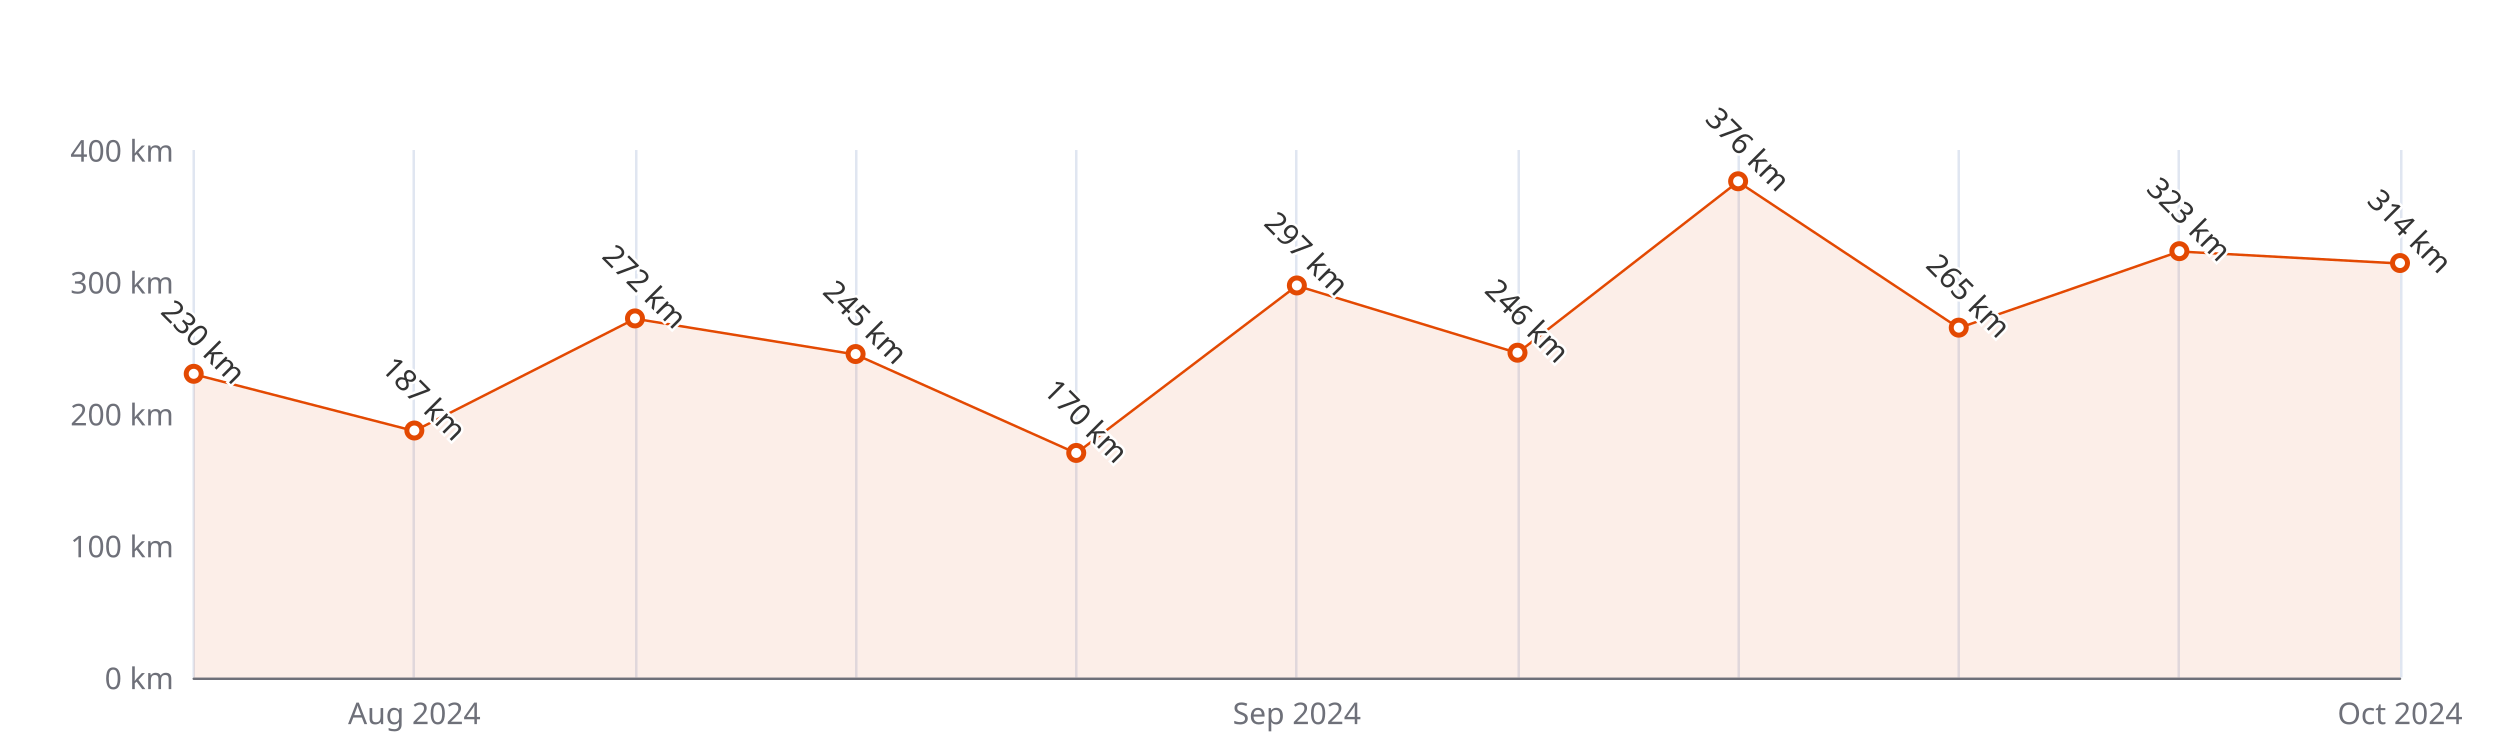
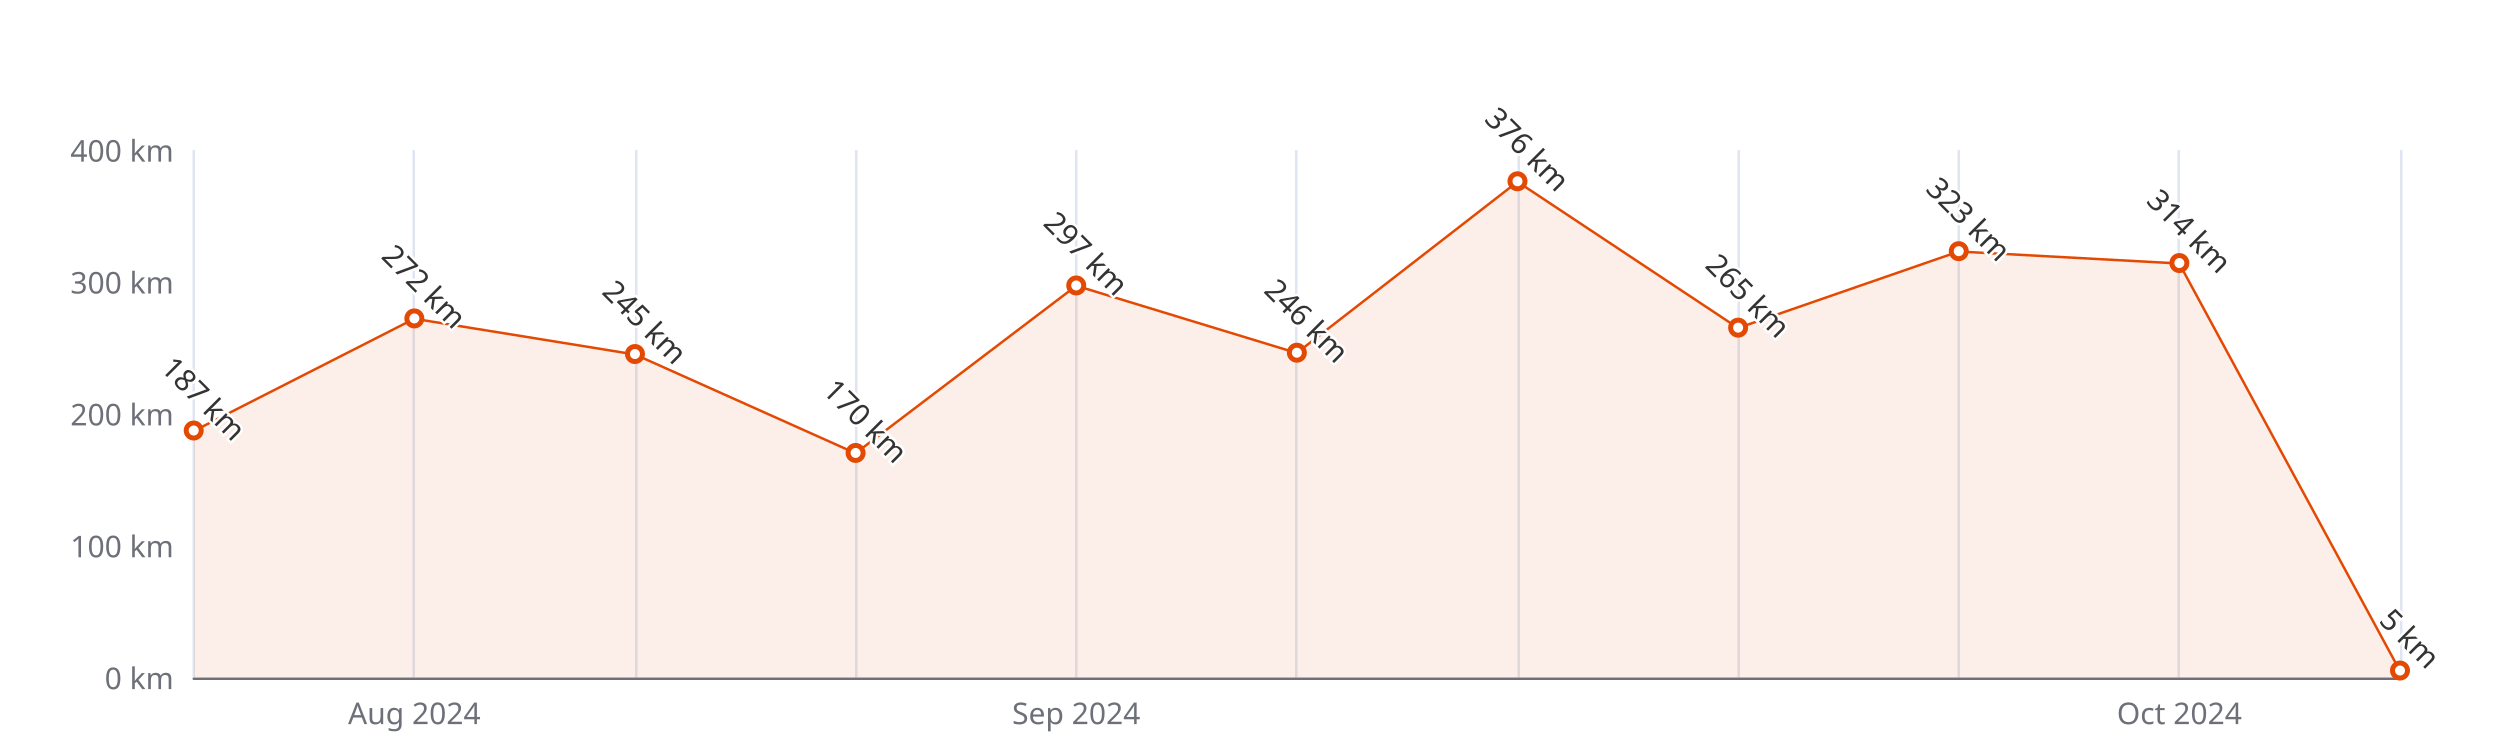
<svg xmlns="http://www.w3.org/2000/svg" width="1000" height="300" version="1.1" baseProfile="full" viewBox="0 0 1000 300">
  <rect width="1000" height="300" x="0" y="0" id="0" fill="#ffffff" />
  <path d="M77.5 60L77.5 271" fill="none" stroke="#E0E6F1" />
  <path d="M165.5 60L165.5 271" fill="none" stroke="#E0E6F1" />
  <path d="M254.5 60L254.5 271" fill="none" stroke="#E0E6F1" />
  <path d="M342.5 60L342.5 271" fill="none" stroke="#E0E6F1" />
  <path d="M430.5 60L430.5 271" fill="none" stroke="#E0E6F1" />
  <path d="M518.5 60L518.5 271" fill="none" stroke="#E0E6F1" />
  <path d="M607.5 60L607.5 271" fill="none" stroke="#E0E6F1" />
  <path d="M695.5 60L695.5 271" fill="none" stroke="#E0E6F1" />
  <path d="M783.5 60L783.5 271" fill="none" stroke="#E0E6F1" />
  <path d="M871.5 60L871.5 271" fill="none" stroke="#E0E6F1" />
  <path d="M960.5 60L960.5 271" fill="none" stroke="#E0E6F1" />
  <path d="M77.5 271.5L960 271.5" fill="none" stroke="#6E7079" stroke-linecap="round" />
  <text dominant-baseline="central" text-anchor="end" style="font-size:12px;font-family:sans-serif;" xml:space="preserve" transform="translate(69.48 271)" fill="#6E7079">0 km</text>
  <text dominant-baseline="central" text-anchor="end" style="font-size:12px;font-family:sans-serif;" xml:space="preserve" transform="translate(69.48 218.25)" fill="#6E7079">100 km</text>
  <text dominant-baseline="central" text-anchor="end" style="font-size:12px;font-family:sans-serif;" xml:space="preserve" transform="translate(69.48 165.5)" fill="#6E7079">200 km</text>
  <text dominant-baseline="central" text-anchor="end" style="font-size:12px;font-family:sans-serif;" xml:space="preserve" transform="translate(69.48 112.75)" fill="#6E7079">300 km</text>
  <text dominant-baseline="central" text-anchor="end" style="font-size:12px;font-family:sans-serif;" xml:space="preserve" transform="translate(69.48 60)" fill="#6E7079">400 km</text>
  <text dominant-baseline="central" text-anchor="middle" style="font-size:12px;font-family:sans-serif;" xml:space="preserve" y="6" transform="translate(165.732 279)" fill="#6E7079">Aug 2024</text>
-   <text dominant-baseline="central" text-anchor="middle" style="font-size:12px;font-family:sans-serif;" xml:space="preserve" y="6" transform="translate(518.74 279)" fill="#6E7079">Sep 2024</text>
-   <text dominant-baseline="central" text-anchor="middle" style="font-size:12px;font-family:sans-serif;" xml:space="preserve" y="6" transform="translate(960 279)" fill="#6E7079">Oct 2024</text>
+   <text dominant-baseline="central" text-anchor="middle" style="font-size:12px;font-family:sans-serif;" xml:space="preserve" y="6" transform="translate(430.488 279)" fill="#6E7079">Sep 2024</text>
+   <text dominant-baseline="central" text-anchor="middle" style="font-size:12px;font-family:sans-serif;" xml:space="preserve" y="6" transform="translate(871.748 279)" fill="#6E7079">Oct 2024</text>
  <g clip-path="url(#zr5-c0)">
-     <path d="M77.5 149.7L165.7 172.4L254 127.5L342.2 141.8L430.5 181.3L518.7 114.3L607 141.2L695.2 72.7L783.5 131.2L871.7 100.6L960 105.4L960 271L871.7 271L783.5 271L695.2 271L607 271L518.7 271L430.5 271L342.2 271L254 271L165.7 271L77.5 271Z" fill="rgb(227,73,2)" fill-opacity="0.09" />
-     <path d="M77.5 149.7L165.7 172.4L254 127.5L342.2 141.8L430.5 181.3L518.7 114.3L607 141.2L695.2 72.7L783.5 131.2L871.7 100.6L960 105.4" fill="none" stroke="#E34902" stroke-linejoin="bevel" />
+     <path d="M77.5 172.4L165.7 127.5L254 141.8L342.2 181.3L430.5 114.3L518.7 141.2L607 72.7L695.2 131.2L783.5 100.6L871.7 105.4L960 268.4L960 271L871.7 271L783.5 271L695.2 271L607 271L518.7 271L430.5 271L342.2 271L254 271L165.7 271L77.5 271Z" fill="rgb(227,73,2)" fill-opacity="0.09" />
+     <path d="M77.5 172.4L165.7 127.5L254 141.8L342.2 181.3L430.5 114.3L518.7 141.2L607 72.7L695.2 131.2L783.5 100.6L871.7 105.4L960 268.4" fill="none" stroke="#E34902" stroke-linejoin="bevel" />
  </g>
-   <path d="M1 0A1 1 0 1 1 1 -0.1A1 1 0 0 1 1 0" transform="matrix(3,0,0,3,77.48,149.675)" fill="#fff" stroke="#E34902" stroke-width="0.667" />
-   <path d="M1 0A1 1 0 1 1 1 -0.1A1 1 0 0 1 1 0" transform="matrix(3,0,0,3,165.732,172.3575)" fill="#fff" stroke="#E34902" stroke-width="0.667" />
-   <path d="M1 0A1 1 0 1 1 1 -0.1A1 1 0 0 1 1 0" transform="matrix(3,0,0,3,253.984,127.52)" fill="#fff" stroke="#E34902" stroke-width="0.667" />
-   <path d="M1 0A1 1 0 1 1 1 -0.1A1 1 0 0 1 1 0" transform="matrix(3,0,0,3,342.236,141.7625)" fill="#fff" stroke="#E34902" stroke-width="0.667" />
-   <path d="M1 0A1 1 0 1 1 1 -0.1A1 1 0 0 1 1 0" transform="matrix(3,0,0,3,430.488,181.325)" fill="#fff" stroke="#E34902" stroke-width="0.667" />
-   <path d="M1 0A1 1 0 1 1 1 -0.1A1 1 0 0 1 1 0" transform="matrix(3,0,0,3,518.74,114.3325)" fill="#fff" stroke="#E34902" stroke-width="0.667" />
-   <path d="M1 0A1 1 0 1 1 1 -0.1A1 1 0 0 1 1 0" transform="matrix(3,0,0,3,606.992,141.235)" fill="#fff" stroke="#E34902" stroke-width="0.667" />
-   <path d="M1 0A1 1 0 1 1 1 -0.1A1 1 0 0 1 1 0" transform="matrix(3,0,0,3,695.244,72.66)" fill="#fff" stroke="#E34902" stroke-width="0.667" />
-   <path d="M1 0A1 1 0 1 1 1 -0.1A1 1 0 0 1 1 0" transform="matrix(3,0,0,3,783.496,131.2125)" fill="#fff" stroke="#E34902" stroke-width="0.667" />
-   <path d="M1 0A1 1 0 1 1 1 -0.1A1 1 0 0 1 1 0" transform="matrix(3,0,0,3,871.748,100.6175)" fill="#fff" stroke="#E34902" stroke-width="0.667" />
-   <path d="M1 0A1 1 0 1 1 1 -0.1A1 1 0 0 1 1 0" transform="matrix(3,0,0,3,960,105.365)" fill="#fff" stroke="#E34902" stroke-width="0.667" />
-   <text dominant-baseline="central" text-anchor="middle" style="font-size:12px;font-family:sans-serif;" xml:space="preserve" y="-6" transform="matrix(0.707,0.707,-0.707,0.707,77.48,140.675)" fill="#333" stroke="rgb(255,255,255)" stroke-width="2" paint-order="stroke" stroke-miterlimit="2">230 km</text>
-   <text dominant-baseline="central" text-anchor="middle" style="font-size:12px;font-family:sans-serif;" xml:space="preserve" y="-6" transform="matrix(0.707,0.707,-0.707,0.707,165.732,163.3575)" fill="#333" stroke="rgb(255,255,255)" stroke-width="2" paint-order="stroke" stroke-miterlimit="2">187 km</text>
-   <text dominant-baseline="central" text-anchor="middle" style="font-size:12px;font-family:sans-serif;" xml:space="preserve" y="-6" transform="matrix(0.707,0.707,-0.707,0.707,253.984,118.52)" fill="#333" stroke="rgb(255,255,255)" stroke-width="2" paint-order="stroke" stroke-miterlimit="2">272 km</text>
-   <text dominant-baseline="central" text-anchor="middle" style="font-size:12px;font-family:sans-serif;" xml:space="preserve" y="-6" transform="matrix(0.707,0.707,-0.707,0.707,342.236,132.7625)" fill="#333" stroke="rgb(255,255,255)" stroke-width="2" paint-order="stroke" stroke-miterlimit="2">245 km</text>
-   <text dominant-baseline="central" text-anchor="middle" style="font-size:12px;font-family:sans-serif;" xml:space="preserve" y="-6" transform="matrix(0.707,0.707,-0.707,0.707,430.488,172.325)" fill="#333" stroke="rgb(255,255,255)" stroke-width="2" paint-order="stroke" stroke-miterlimit="2">170 km</text>
-   <text dominant-baseline="central" text-anchor="middle" style="font-size:12px;font-family:sans-serif;" xml:space="preserve" y="-6" transform="matrix(0.707,0.707,-0.707,0.707,518.74,105.3325)" fill="#333" stroke="rgb(255,255,255)" stroke-width="2" paint-order="stroke" stroke-miterlimit="2">297 km</text>
-   <text dominant-baseline="central" text-anchor="middle" style="font-size:12px;font-family:sans-serif;" xml:space="preserve" y="-6" transform="matrix(0.707,0.707,-0.707,0.707,606.992,132.235)" fill="#333" stroke="rgb(255,255,255)" stroke-width="2" paint-order="stroke" stroke-miterlimit="2">246 km</text>
-   <text dominant-baseline="central" text-anchor="middle" style="font-size:12px;font-family:sans-serif;" xml:space="preserve" y="-6" transform="matrix(0.707,0.707,-0.707,0.707,695.244,63.66)" fill="#333" stroke="rgb(255,255,255)" stroke-width="2" paint-order="stroke" stroke-miterlimit="2">376 km</text>
-   <text dominant-baseline="central" text-anchor="middle" style="font-size:12px;font-family:sans-serif;" xml:space="preserve" y="-6" transform="matrix(0.707,0.707,-0.707,0.707,783.496,122.2125)" fill="#333" stroke="rgb(255,255,255)" stroke-width="2" paint-order="stroke" stroke-miterlimit="2">265 km</text>
-   <text dominant-baseline="central" text-anchor="middle" style="font-size:12px;font-family:sans-serif;" xml:space="preserve" y="-6" transform="matrix(0.707,0.707,-0.707,0.707,871.748,91.6175)" fill="#333" stroke="rgb(255,255,255)" stroke-width="2" paint-order="stroke" stroke-miterlimit="2">323 km</text>
-   <text dominant-baseline="central" text-anchor="middle" style="font-size:12px;font-family:sans-serif;" xml:space="preserve" y="-6" transform="matrix(0.707,0.707,-0.707,0.707,960,96.365)" fill="#333" stroke="rgb(255,255,255)" stroke-width="2" paint-order="stroke" stroke-miterlimit="2">314 km</text>
+   <path d="M1 0A1 1 0 1 1 1 -0.1A1 1 0 0 1 1 0" transform="matrix(3,0,0,3,77.48,172.3575)" fill="#fff" stroke="#E34902" stroke-width="0.667" />
+   <path d="M1 0A1 1 0 1 1 1 -0.1A1 1 0 0 1 1 0" transform="matrix(3,0,0,3,165.732,127.52)" fill="#fff" stroke="#E34902" stroke-width="0.667" />
+   <path d="M1 0A1 1 0 1 1 1 -0.1A1 1 0 0 1 1 0" transform="matrix(3,0,0,3,253.984,141.7625)" fill="#fff" stroke="#E34902" stroke-width="0.667" />
+   <path d="M1 0A1 1 0 1 1 1 -0.1A1 1 0 0 1 1 0" transform="matrix(3,0,0,3,342.236,181.325)" fill="#fff" stroke="#E34902" stroke-width="0.667" />
+   <path d="M1 0A1 1 0 1 1 1 -0.1A1 1 0 0 1 1 0" transform="matrix(3,0,0,3,430.488,114.3325)" fill="#fff" stroke="#E34902" stroke-width="0.667" />
+   <path d="M1 0A1 1 0 1 1 1 -0.1A1 1 0 0 1 1 0" transform="matrix(3,0,0,3,518.74,141.235)" fill="#fff" stroke="#E34902" stroke-width="0.667" />
+   <path d="M1 0A1 1 0 1 1 1 -0.1A1 1 0 0 1 1 0" transform="matrix(3,0,0,3,606.992,72.66)" fill="#fff" stroke="#E34902" stroke-width="0.667" />
+   <path d="M1 0A1 1 0 1 1 1 -0.1A1 1 0 0 1 1 0" transform="matrix(3,0,0,3,695.244,131.2125)" fill="#fff" stroke="#E34902" stroke-width="0.667" />
+   <path d="M1 0A1 1 0 1 1 1 -0.1A1 1 0 0 1 1 0" transform="matrix(3,0,0,3,783.496,100.6175)" fill="#fff" stroke="#E34902" stroke-width="0.667" />
+   <path d="M1 0A1 1 0 1 1 1 -0.1A1 1 0 0 1 1 0" transform="matrix(3,0,0,3,871.748,105.365)" fill="#fff" stroke="#E34902" stroke-width="0.667" />
+   <path d="M1 0A1 1 0 1 1 1 -0.1A1 1 0 0 1 1 0" transform="matrix(3,0,0,3,960,268.3625)" fill="#fff" stroke="#E34902" stroke-width="0.667" />
+   <text dominant-baseline="central" text-anchor="middle" style="font-size:12px;font-family:sans-serif;" xml:space="preserve" y="-6" transform="matrix(0.707,0.707,-0.707,0.707,77.48,163.3575)" fill="#333" stroke="rgb(255,255,255)" stroke-width="2" paint-order="stroke" stroke-miterlimit="2">187 km</text>
+   <text dominant-baseline="central" text-anchor="middle" style="font-size:12px;font-family:sans-serif;" xml:space="preserve" y="-6" transform="matrix(0.707,0.707,-0.707,0.707,165.732,118.52)" fill="#333" stroke="rgb(255,255,255)" stroke-width="2" paint-order="stroke" stroke-miterlimit="2">272 km</text>
+   <text dominant-baseline="central" text-anchor="middle" style="font-size:12px;font-family:sans-serif;" xml:space="preserve" y="-6" transform="matrix(0.707,0.707,-0.707,0.707,253.984,132.7625)" fill="#333" stroke="rgb(255,255,255)" stroke-width="2" paint-order="stroke" stroke-miterlimit="2">245 km</text>
+   <text dominant-baseline="central" text-anchor="middle" style="font-size:12px;font-family:sans-serif;" xml:space="preserve" y="-6" transform="matrix(0.707,0.707,-0.707,0.707,342.236,172.325)" fill="#333" stroke="rgb(255,255,255)" stroke-width="2" paint-order="stroke" stroke-miterlimit="2">170 km</text>
+   <text dominant-baseline="central" text-anchor="middle" style="font-size:12px;font-family:sans-serif;" xml:space="preserve" y="-6" transform="matrix(0.707,0.707,-0.707,0.707,430.488,105.3325)" fill="#333" stroke="rgb(255,255,255)" stroke-width="2" paint-order="stroke" stroke-miterlimit="2">297 km</text>
+   <text dominant-baseline="central" text-anchor="middle" style="font-size:12px;font-family:sans-serif;" xml:space="preserve" y="-6" transform="matrix(0.707,0.707,-0.707,0.707,518.74,132.235)" fill="#333" stroke="rgb(255,255,255)" stroke-width="2" paint-order="stroke" stroke-miterlimit="2">246 km</text>
+   <text dominant-baseline="central" text-anchor="middle" style="font-size:12px;font-family:sans-serif;" xml:space="preserve" y="-6" transform="matrix(0.707,0.707,-0.707,0.707,606.992,63.66)" fill="#333" stroke="rgb(255,255,255)" stroke-width="2" paint-order="stroke" stroke-miterlimit="2">376 km</text>
+   <text dominant-baseline="central" text-anchor="middle" style="font-size:12px;font-family:sans-serif;" xml:space="preserve" y="-6" transform="matrix(0.707,0.707,-0.707,0.707,695.244,122.2125)" fill="#333" stroke="rgb(255,255,255)" stroke-width="2" paint-order="stroke" stroke-miterlimit="2">265 km</text>
+   <text dominant-baseline="central" text-anchor="middle" style="font-size:12px;font-family:sans-serif;" xml:space="preserve" y="-6" transform="matrix(0.707,0.707,-0.707,0.707,783.496,91.6175)" fill="#333" stroke="rgb(255,255,255)" stroke-width="2" paint-order="stroke" stroke-miterlimit="2">323 km</text>
+   <text dominant-baseline="central" text-anchor="middle" style="font-size:12px;font-family:sans-serif;" xml:space="preserve" y="-6" transform="matrix(0.707,0.707,-0.707,0.707,871.748,96.365)" fill="#333" stroke="rgb(255,255,255)" stroke-width="2" paint-order="stroke" stroke-miterlimit="2">314 km</text>
+   <text dominant-baseline="central" text-anchor="middle" style="font-size:12px;font-family:sans-serif;" xml:space="preserve" y="-6" transform="matrix(0.707,0.707,-0.707,0.707,960,259.3625)" fill="#333" stroke="rgb(255,255,255)" stroke-width="2" paint-order="stroke" stroke-miterlimit="2">5 km</text>
  <defs>
    <clipPath id="zr5-c0">
      <path d="M76 59.5l884 0l0 212l-884 0Z" fill="#000" />
    </clipPath>
  </defs>
</svg>
